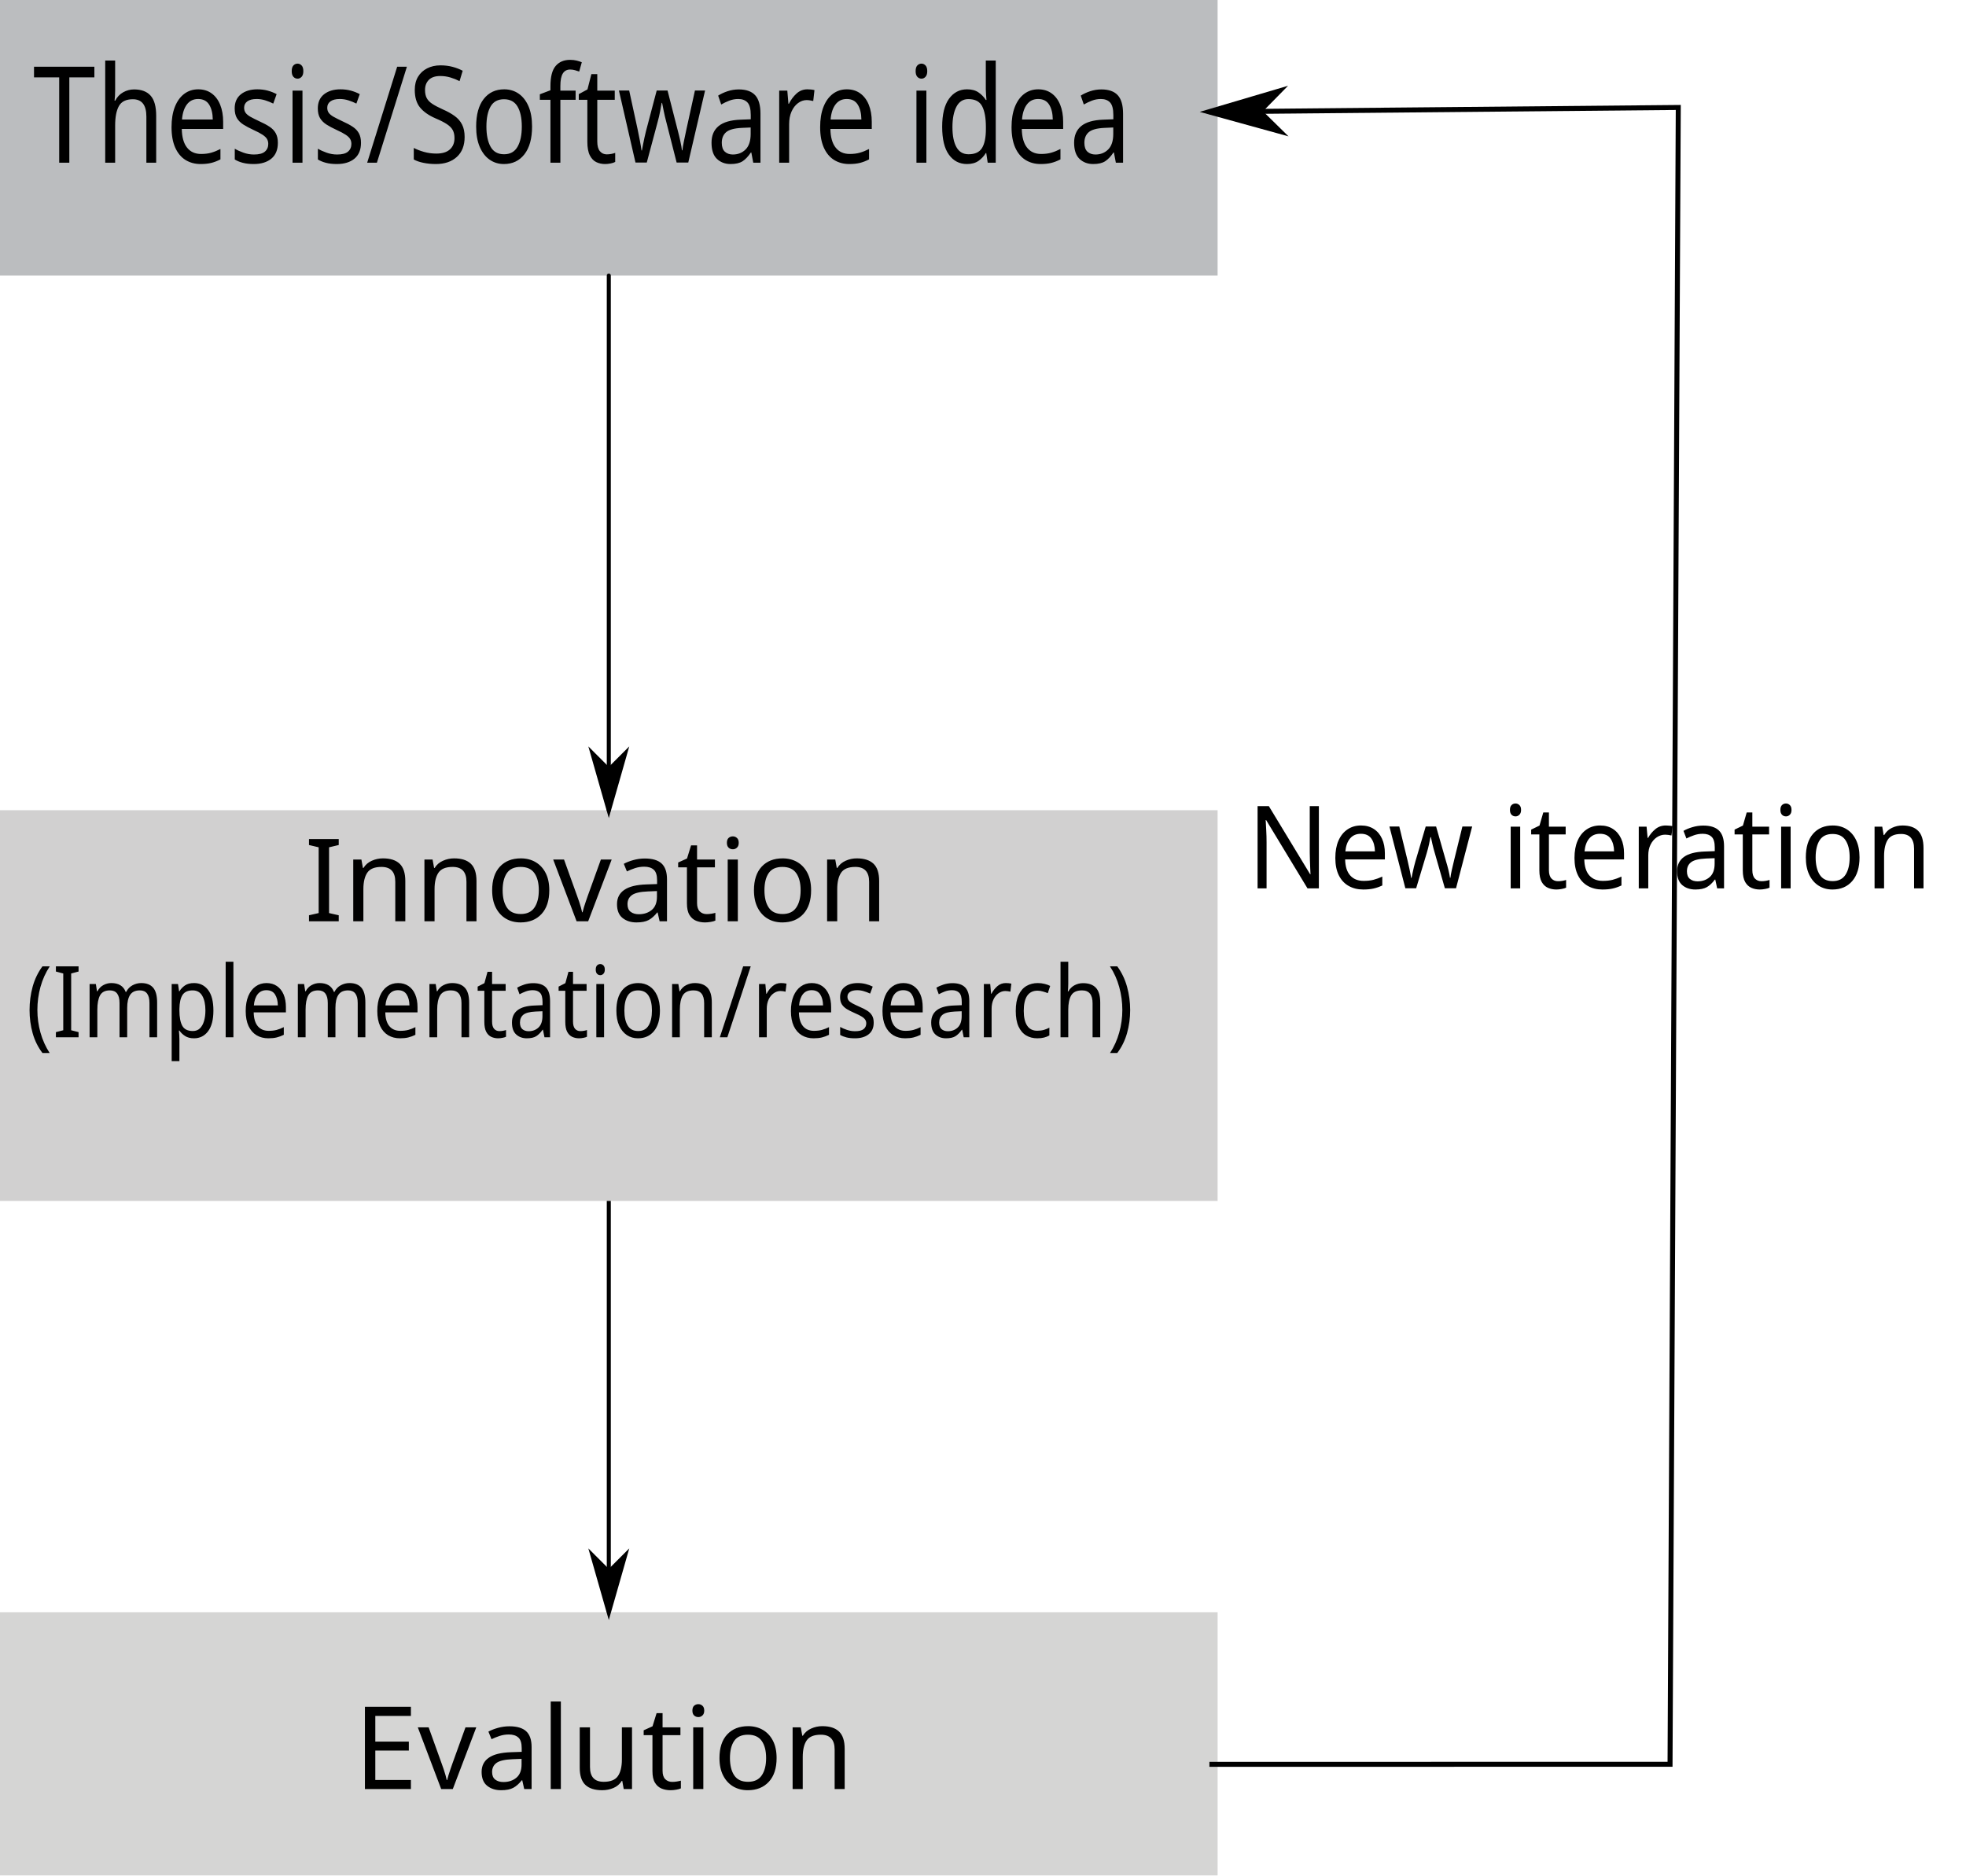
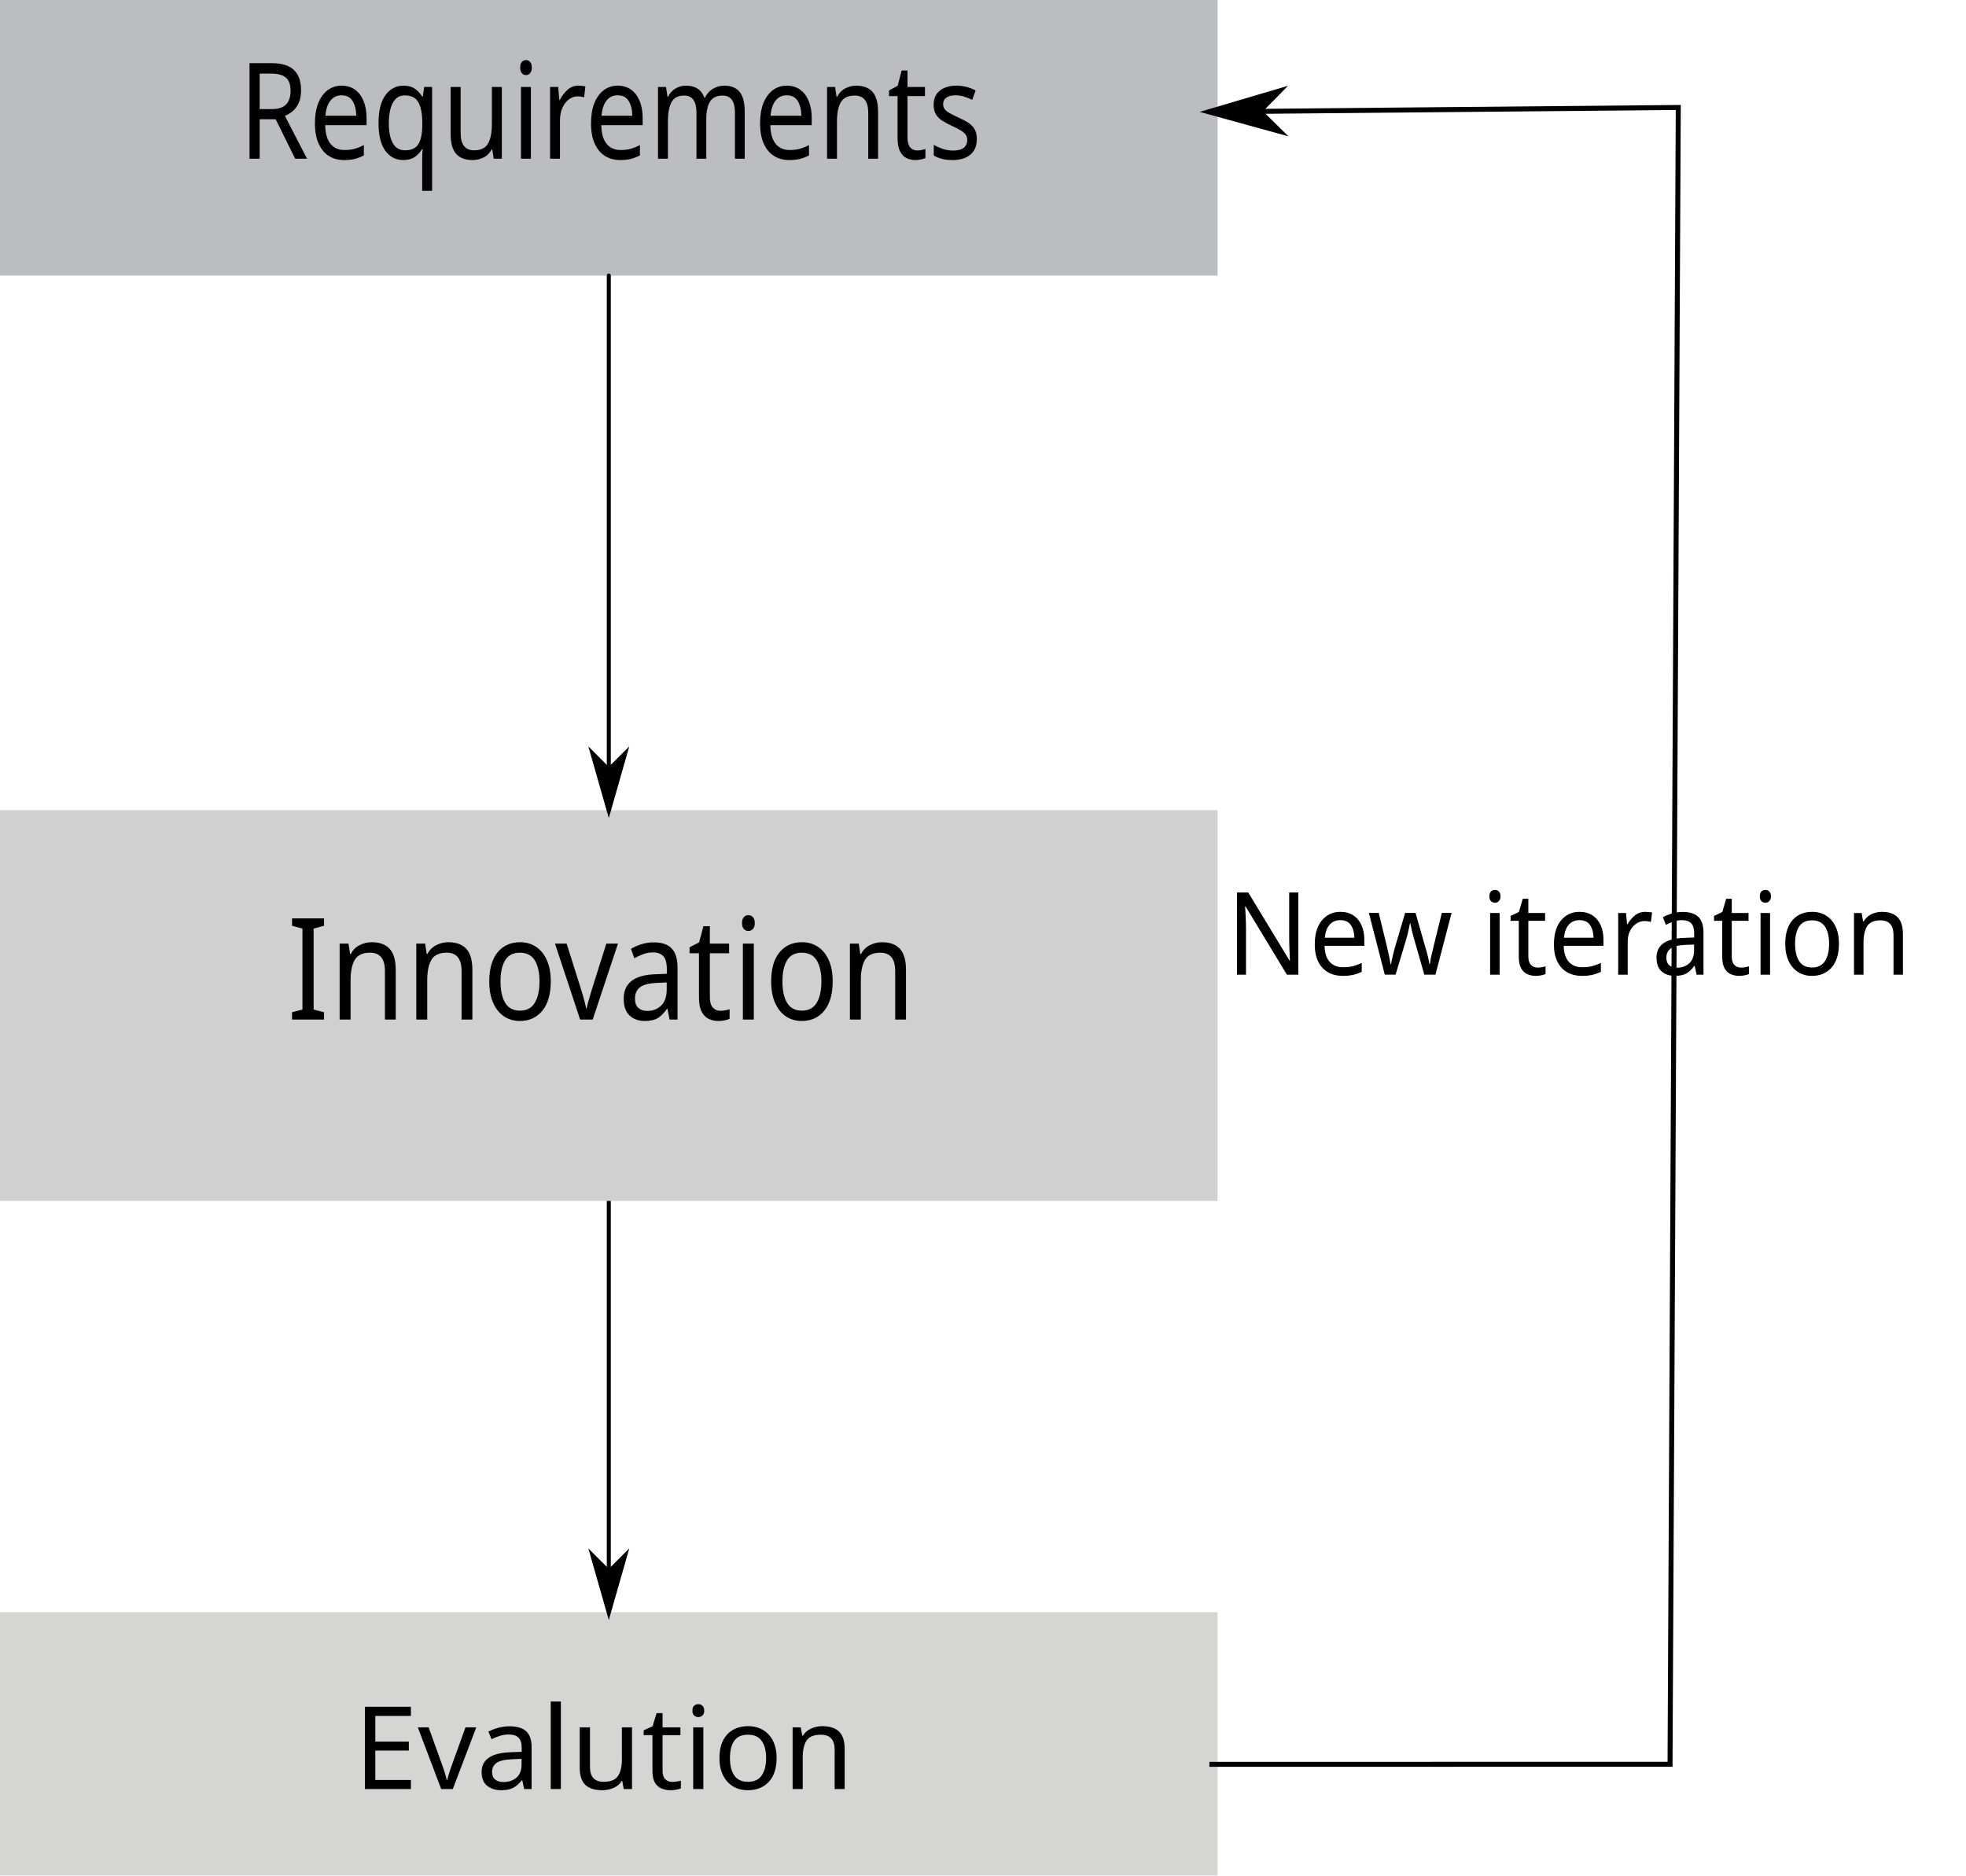
<svg xmlns="http://www.w3.org/2000/svg" width="682.768" height="651.429" id="svg2" version="1.1">
  <defs id="defs4">
    <marker orient="auto" refY="0" refX="0" id="Arrow1Lend" style="overflow:visible">
      <path id="path3817" d="M 0,0 5,-5 -12.5,0 5,5 0,0 z" style="fill-rule:evenodd;stroke:#000000;stroke-width:1pt" transform="matrix(-0.8,0,0,-0.8,-10,0)" />
    </marker>
  </defs>
  <g id="layer1" transform="translate(-51.42857,-136.6479)">
    <rect style="fill:#bbbdbf;fill-opacity:1" id="rect2987" width="422.857" height="95.714" x="51.429" y="136.648" />
-     <text xml:space="preserve" style="font-size:42.77px;font-style:normal;font-weight:normal;line-height:125%;letter-spacing:0px;word-spacing:0px;fill:#000000;fill-opacity:1;stroke:none;font-family:Sans" x="68.635" y="176.901" id="text2989" transform="scale(0.915786,1.091958)">
-       <tspan id="tspan2991" x="68.635" y="176.901">Thesis/Software idea</tspan>
+     <text xml:space="preserve" style="font-size:42.676px;font-style:normal;font-weight:normal;line-height:125%;letter-spacing:0px;word-spacing:0px;fill:#000000;fill-opacity:1;stroke:none;font-family:Sans" x="146.311" y="176.017" id="text2989" transform="scale(0.9177945,1.089569)">
+       <tspan id="tspan2991" x="146.311" y="176.017">Requirements</tspan>
    </text>
    <rect style="fill:#d1d0d0;fill-opacity:1" id="rect2987-2" width="422.857" height="135.714" x="51.429" y="418.076" />
    <rect style="fill:#d5d5d4;fill-opacity:1" id="rect2987-9" width="422.857" height="91.429" x="51.429" y="696.648" />
-     <text xml:space="preserve" style="font-size:40px;font-style:normal;font-weight:normal;line-height:125%;letter-spacing:0px;word-spacing:0px;fill:#000000;fill-opacity:1;stroke:none;font-family:Sans" x="157.143" y="456.648" id="text3786">
-       <tspan id="tspan3788" x="157.143" y="456.648">Innovation</tspan>
-     </text>
-     <text xml:space="preserve" style="font-size:36.049px;font-style:normal;font-weight:normal;line-height:125%;letter-spacing:0px;word-spacing:0px;fill:#000000;fill-opacity:1;stroke:none;font-family:Sans" x="64.35" y="467.019" id="text3790" transform="scale(0.939761,1.0641)">
-       <tspan id="tspan3792" x="64.35" y="467.019" style="font-size:32.444px;font-style:normal;font-variant:normal;font-weight:normal;font-stretch:normal;text-align:start;line-height:125%;writing-mode:lr-tb;text-anchor:start;font-family:Sans;-inkscape-font-specification:Sans">(Implementation/research)</tspan>
+     <text xml:space="preserve" style="font-size:46.049px;font-style:normal;font-weight:normal;line-height:125%;letter-spacing:0px;word-spacing:0px;fill:#000000;fill-opacity:1;stroke:none;font-family:Sans" x="161.566" y="459.092" id="text3786" transform="scale(0.9353906,1.069072)">
+       <tspan id="tspan3788" x="161.566" y="459.092">Innovation</tspan>
    </text>
    <text xml:space="preserve" style="font-size:40px;font-style:normal;font-weight:normal;line-height:125%;letter-spacing:0px;word-spacing:0px;fill:#000000;fill-opacity:1;stroke:none;font-family:Sans" x="174.286" y="758.076" id="text3794">
      <tspan id="tspan3796" x="174.286" y="758.076">Evalution</tspan>
      <tspan x="174.286" y="808.076" id="tspan3798" />
    </text>
    <path style="fill:none;stroke:#000000;stroke-width:1.4;stroke-linecap:round;stroke-linejoin:miter;stroke-miterlimit:4;stroke-opacity:1;stroke-dasharray:none;marker-end:url(#Arrow1Lend)" d="m 262.857,232.362 -10e-6,185.714" id="path3808" />
    <path style="fill:none;stroke:#000000;stroke-width:1.4;stroke-linecap:butt;stroke-linejoin:miter;stroke-miterlimit:4;stroke-opacity:1;stroke-dasharray:none;marker-end:url(#Arrow1Lend)" d="m 262.857,553.791 0,142.857" id="path4256" />
    <path style="fill:none;stroke:#000000;stroke-width:1.73;stroke-linecap:butt;stroke-linejoin:miter;stroke-miterlimit:4;stroke-opacity:1;stroke-dasharray:none;marker-end:url(#Arrow1Lend)" d="m 471.443,749.49 159.971,-0.015 2.857,-575.498 -162.828,1.502" id="path4448" />
-     <text xml:space="preserve" style="font-size:38.78px;font-style:normal;font-weight:normal;line-height:125%;letter-spacing:0px;word-spacing:0px;fill:#000000;fill-opacity:1;stroke:none;font-family:Sans" x="499.758" y="431.645" id="text4672" transform="scale(0.9695117,1.031447)">
-       <tspan id="tspan4674" x="499.758" y="431.645">New iteration</tspan>
+     <text xml:space="preserve" style="font-size:38.78px;font-style:normal;font-weight:normal;line-height:125%;letter-spacing:0px;word-spacing:0px;fill:#000000;fill-opacity:1;stroke:none;font-family:Sans" x="492.391" y="460.731" id="text4672" transform="scale(0.9695117,1.031447)">
+       <tspan id="tspan4674" x="492.391" y="460.731">New iteration</tspan>
    </text>
  </g>
</svg>
